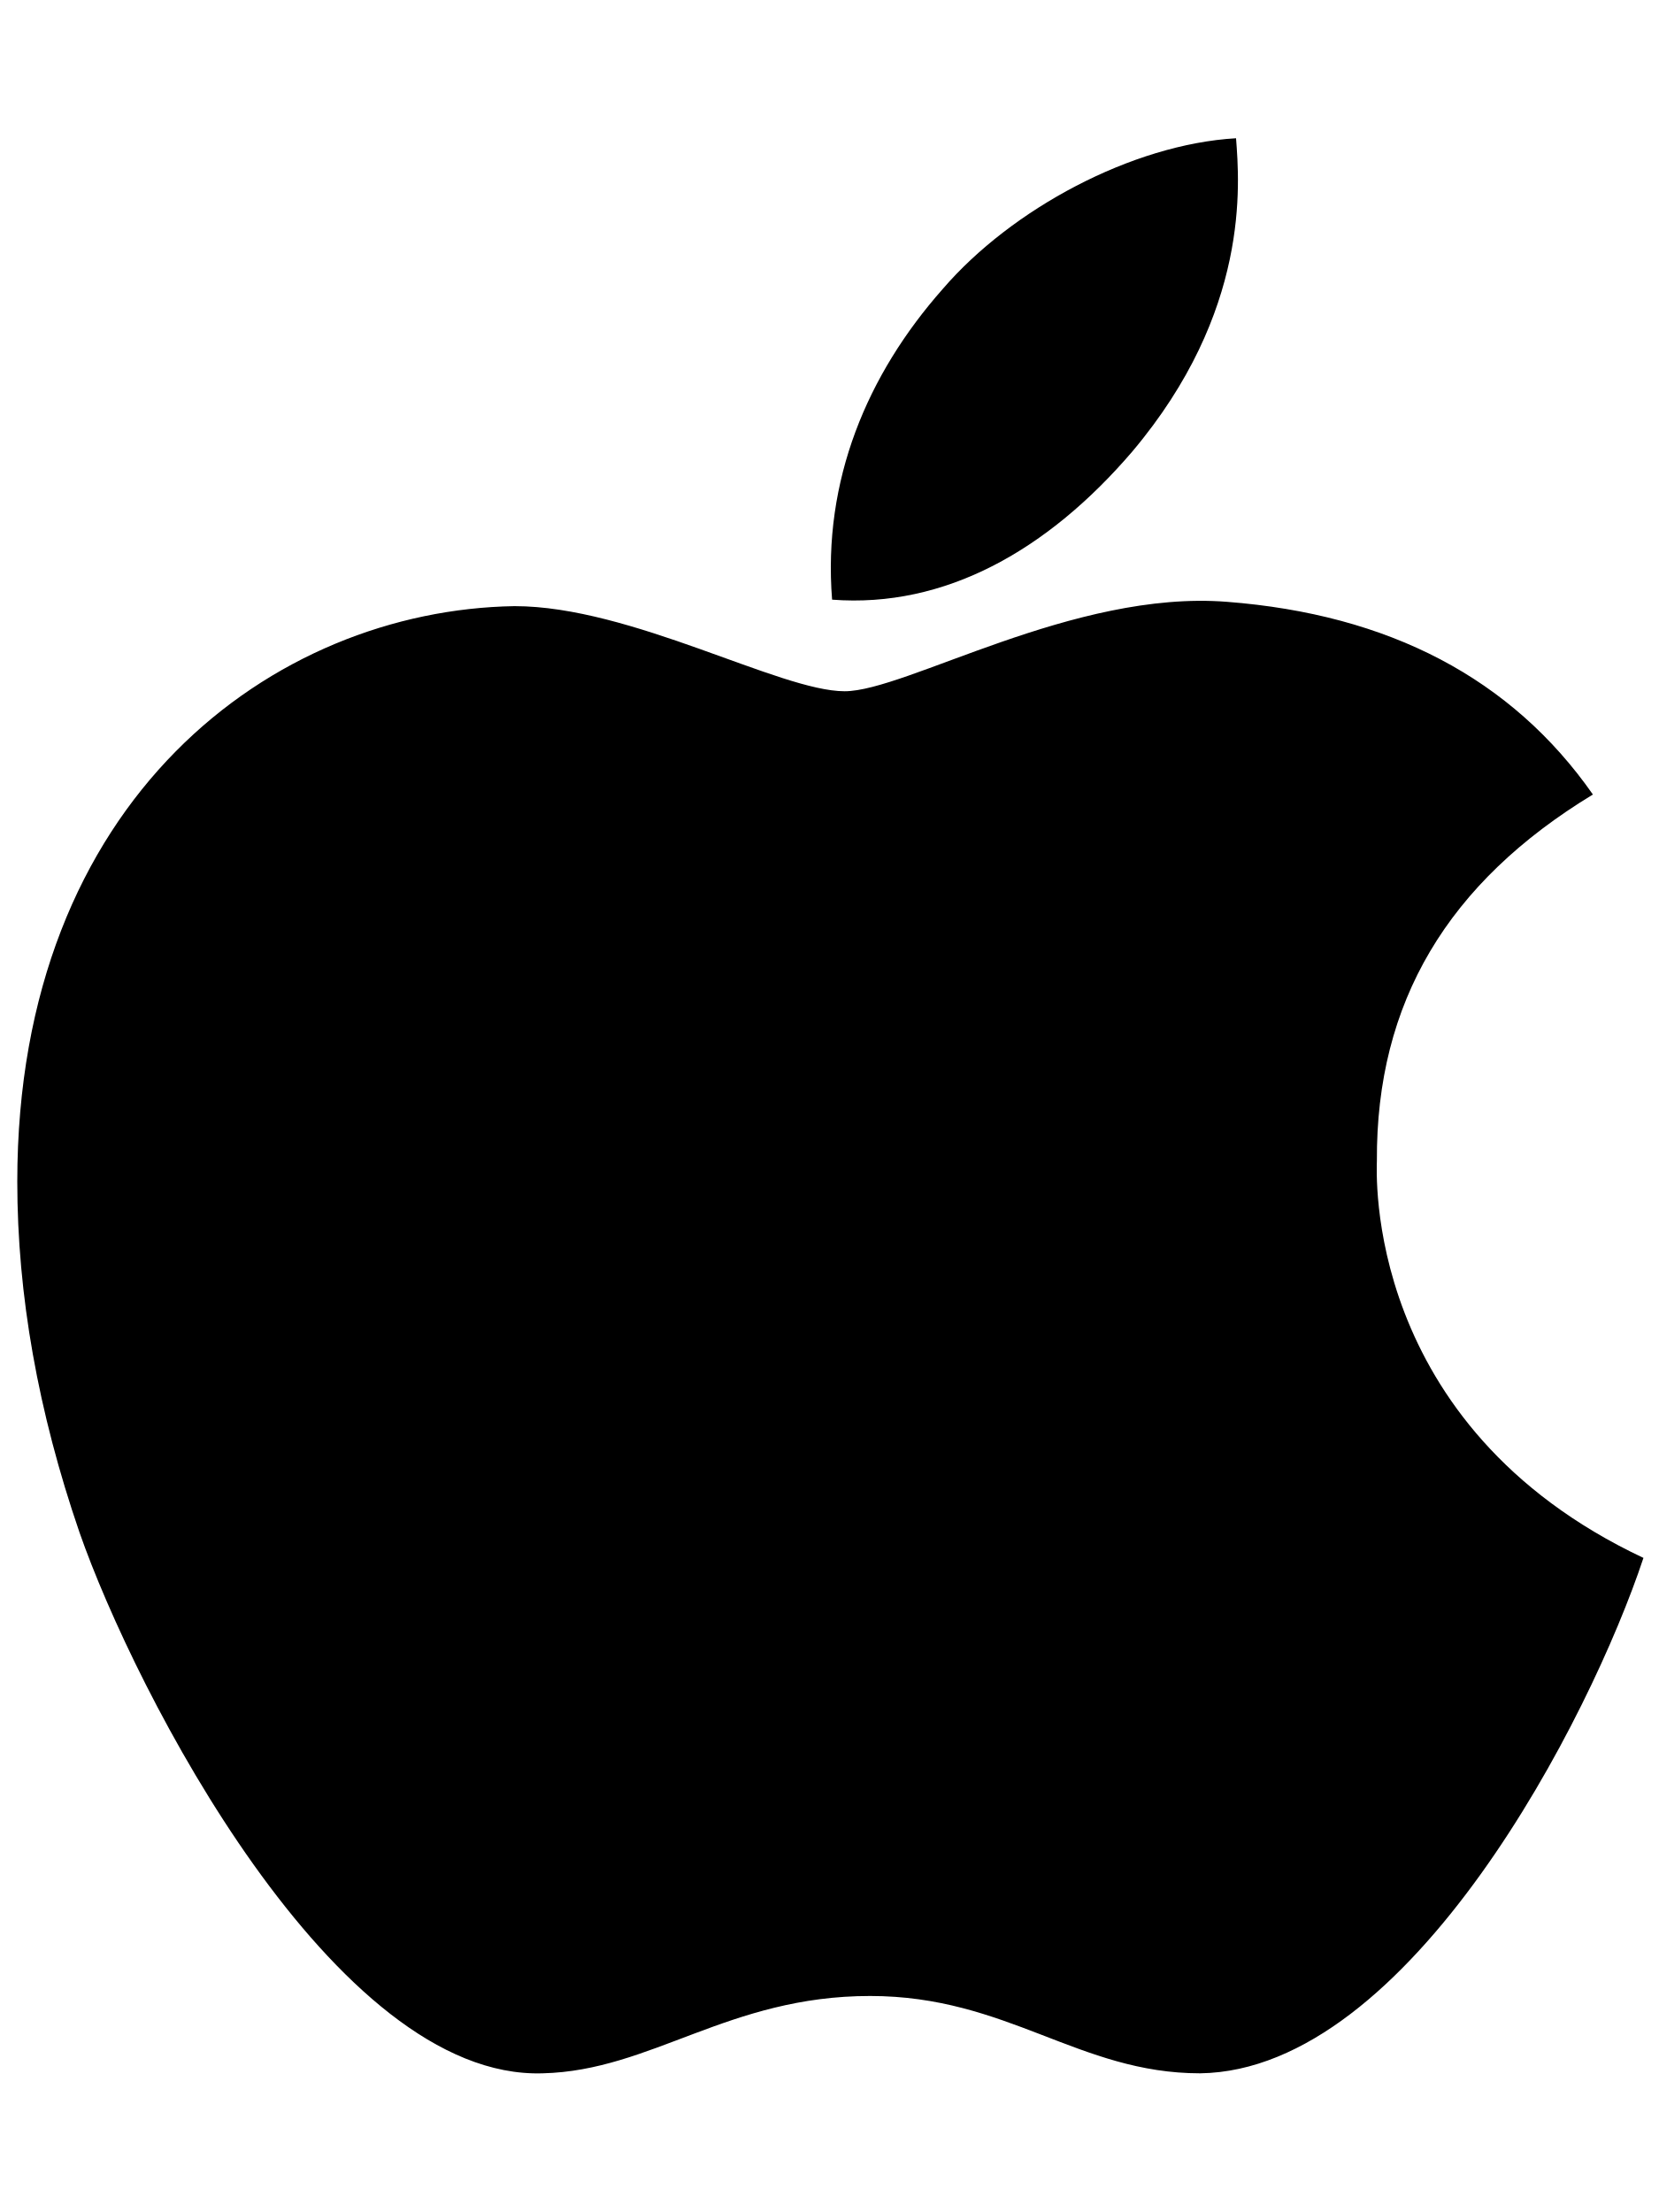
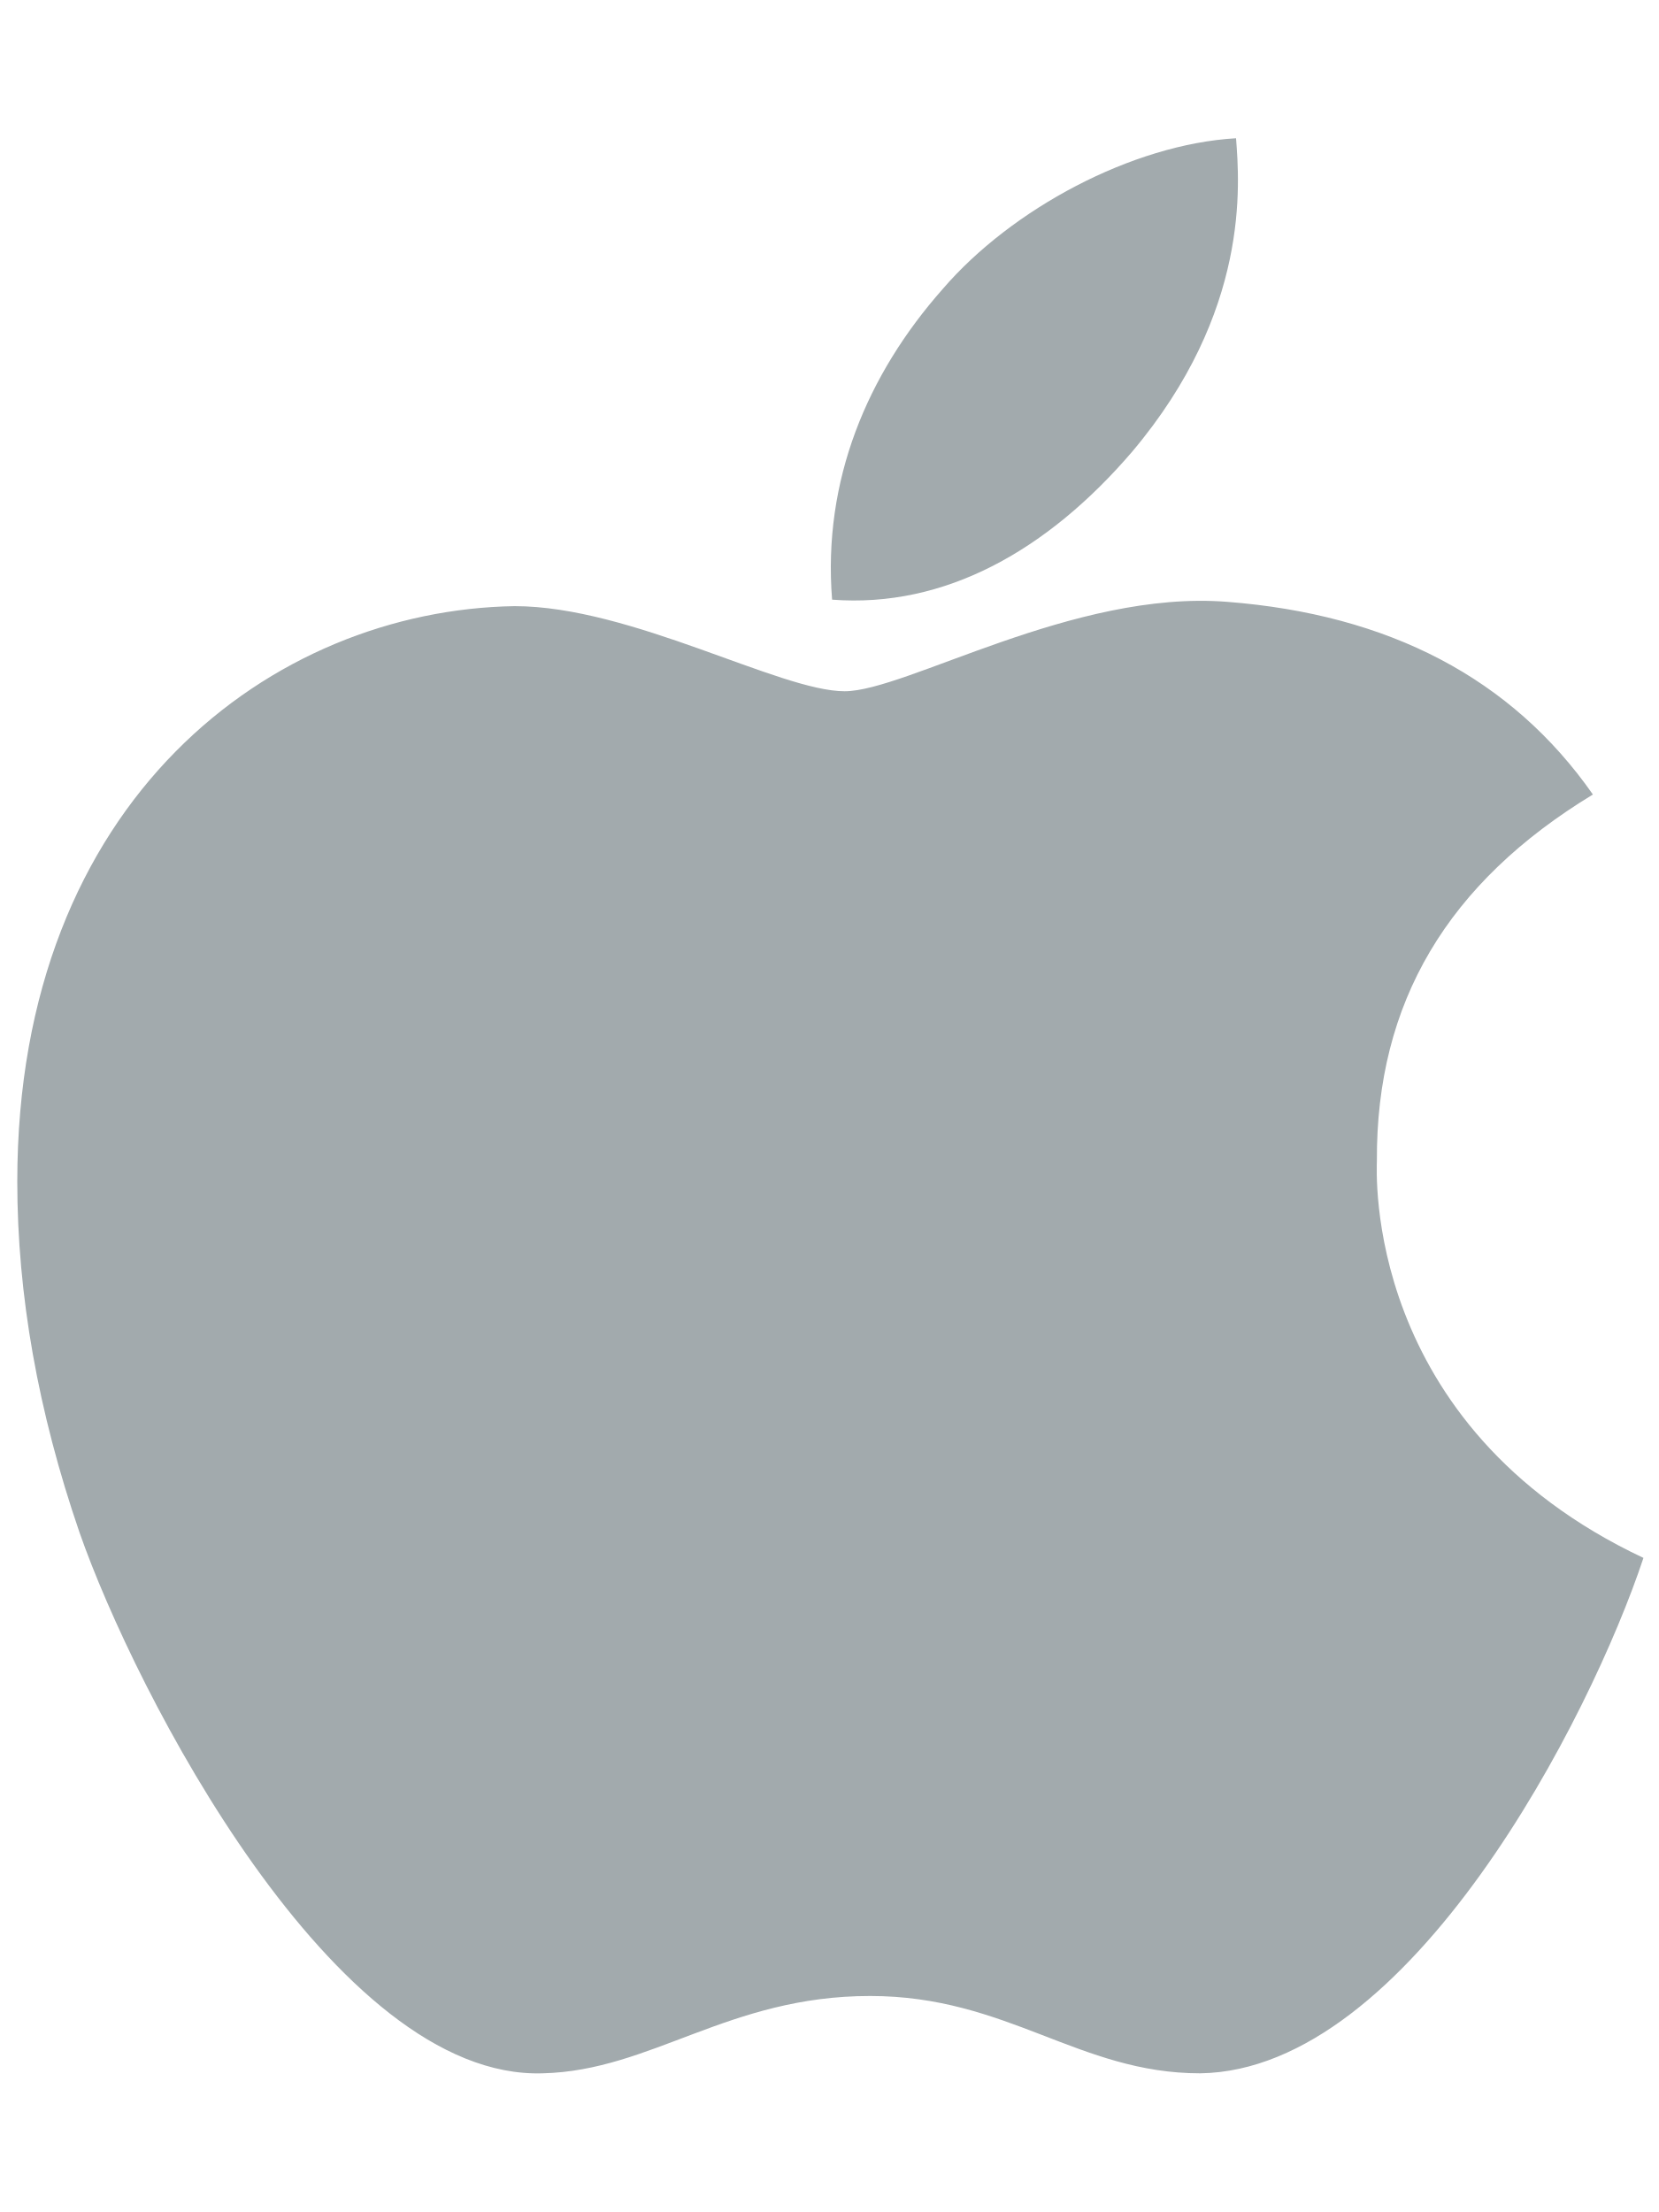
<svg xmlns="http://www.w3.org/2000/svg" viewBox="0 0 384 512">
-   <path d="M318.7 268.7c-.2-36.7 16.4-64.4 50-84.8-18.8-26.9-47.2-41.7-84.7-44.6-35.5-2.8-74.3 20.7-88.5 20.7-15 0-49.4-19.7-76.4-19.7C63.3 141.2 4 184.8 4 273.5q0 39.3 14.4 81.2c12.8 36.7 59 126.7 107.2 125.2 25.2-.6 43-17.9 75.8-17.9 31.8 0 48.3 17.9 76.4 17.9 48.6-.7 90.4-82.5 102.6-119.3-65.2-30.7-61.7-90-61.7-91.9zm-56.6-164.2c27.3-32.4 24.8-61.9 24-72.5-24.1 1.4-52 16.4-67.9 34.9-17.5 19.8-27.8 44.3-25.6 71.9 26.1 2 49.9-11.4 69.5-34.3z" />
+   <g fill="#A2AAAD">
+     <path d="M318.7 268.7c-.2-36.7 16.4-64.4 50-84.8-18.8-26.9-47.2-41.7-84.7-44.6-35.5-2.8-74.3 20.7-88.5 20.7-15 0-49.4-19.7-76.4-19.7C63.3 141.2 4 184.8 4 273.5q0 39.3 14.4 81.2c12.8 36.7 59 126.7 107.2 125.2 25.2-.6 43-17.9 75.8-17.9 31.8 0 48.3 17.9 76.4 17.9 48.6-.7 90.4-82.5 102.6-119.3-65.2-30.7-61.7-90-61.7-91.9zm-56.6-164.2c27.3-32.4 24.8-61.9 24-72.5-24.1 1.4-52 16.4-67.9 34.9-17.5 19.8-27.8 44.3-25.6 71.9 26.1 2 49.9-11.4 69.5-34.3z" />
+   </g>
</svg>
